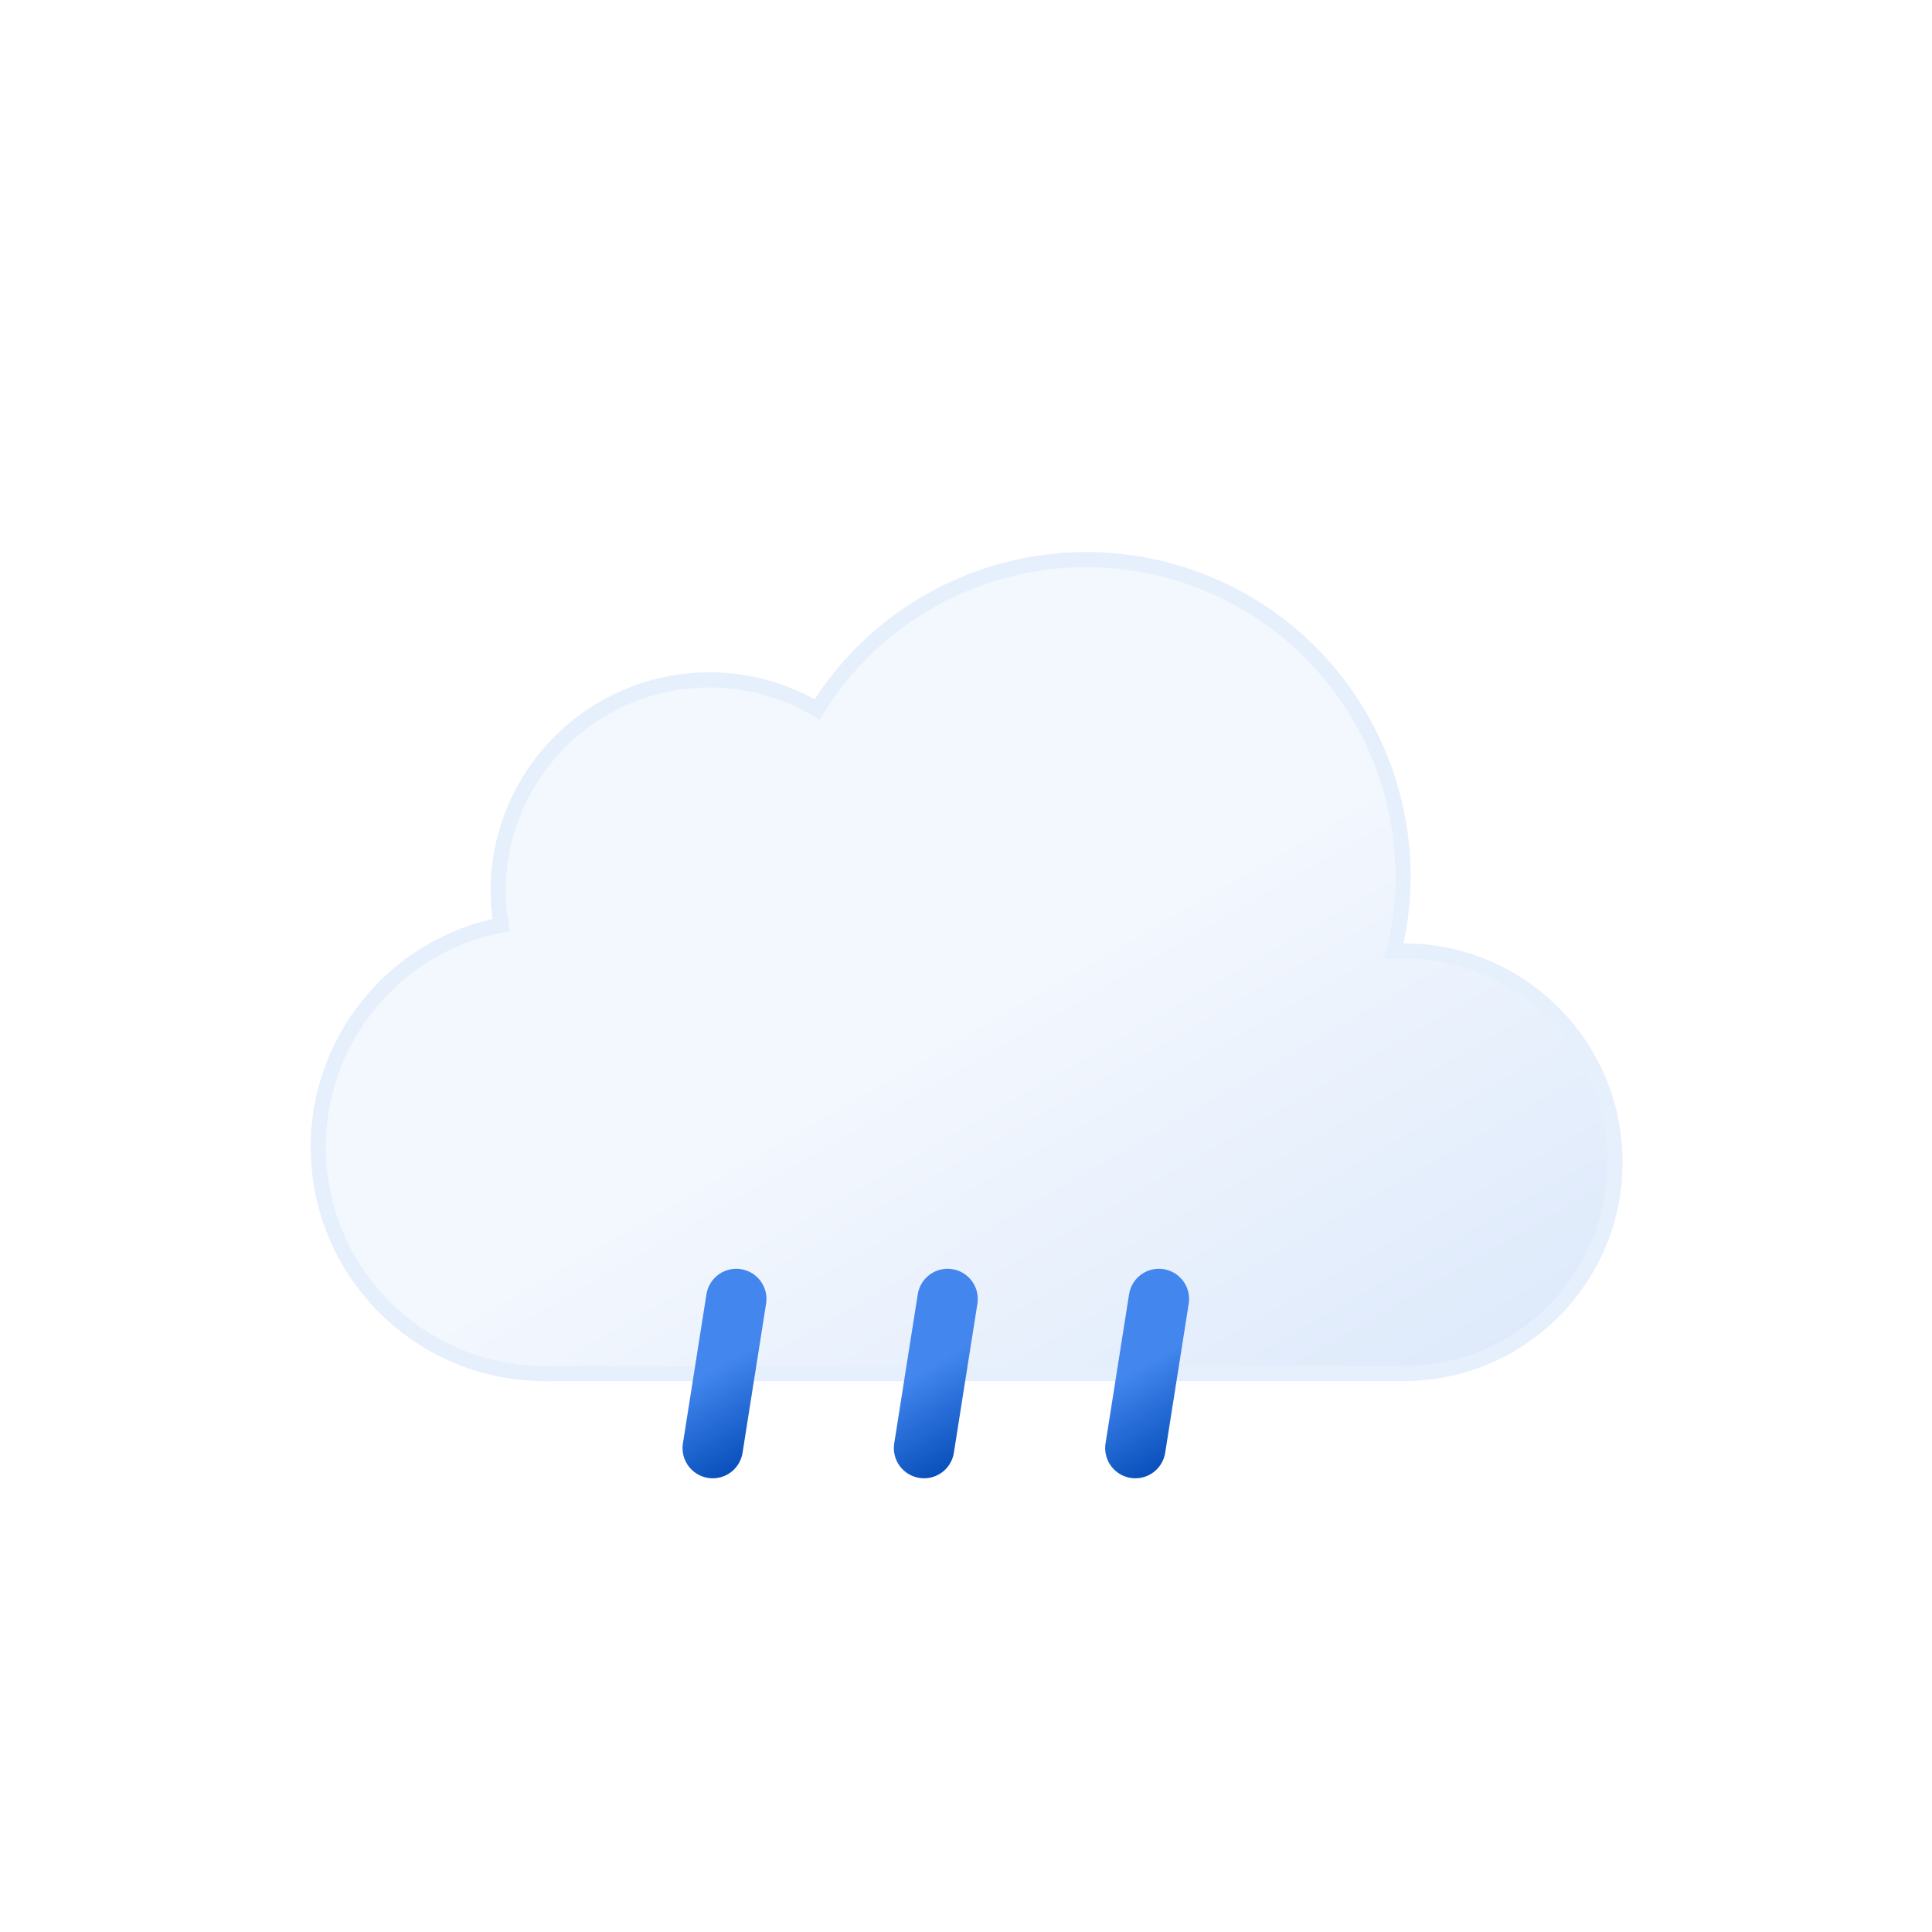
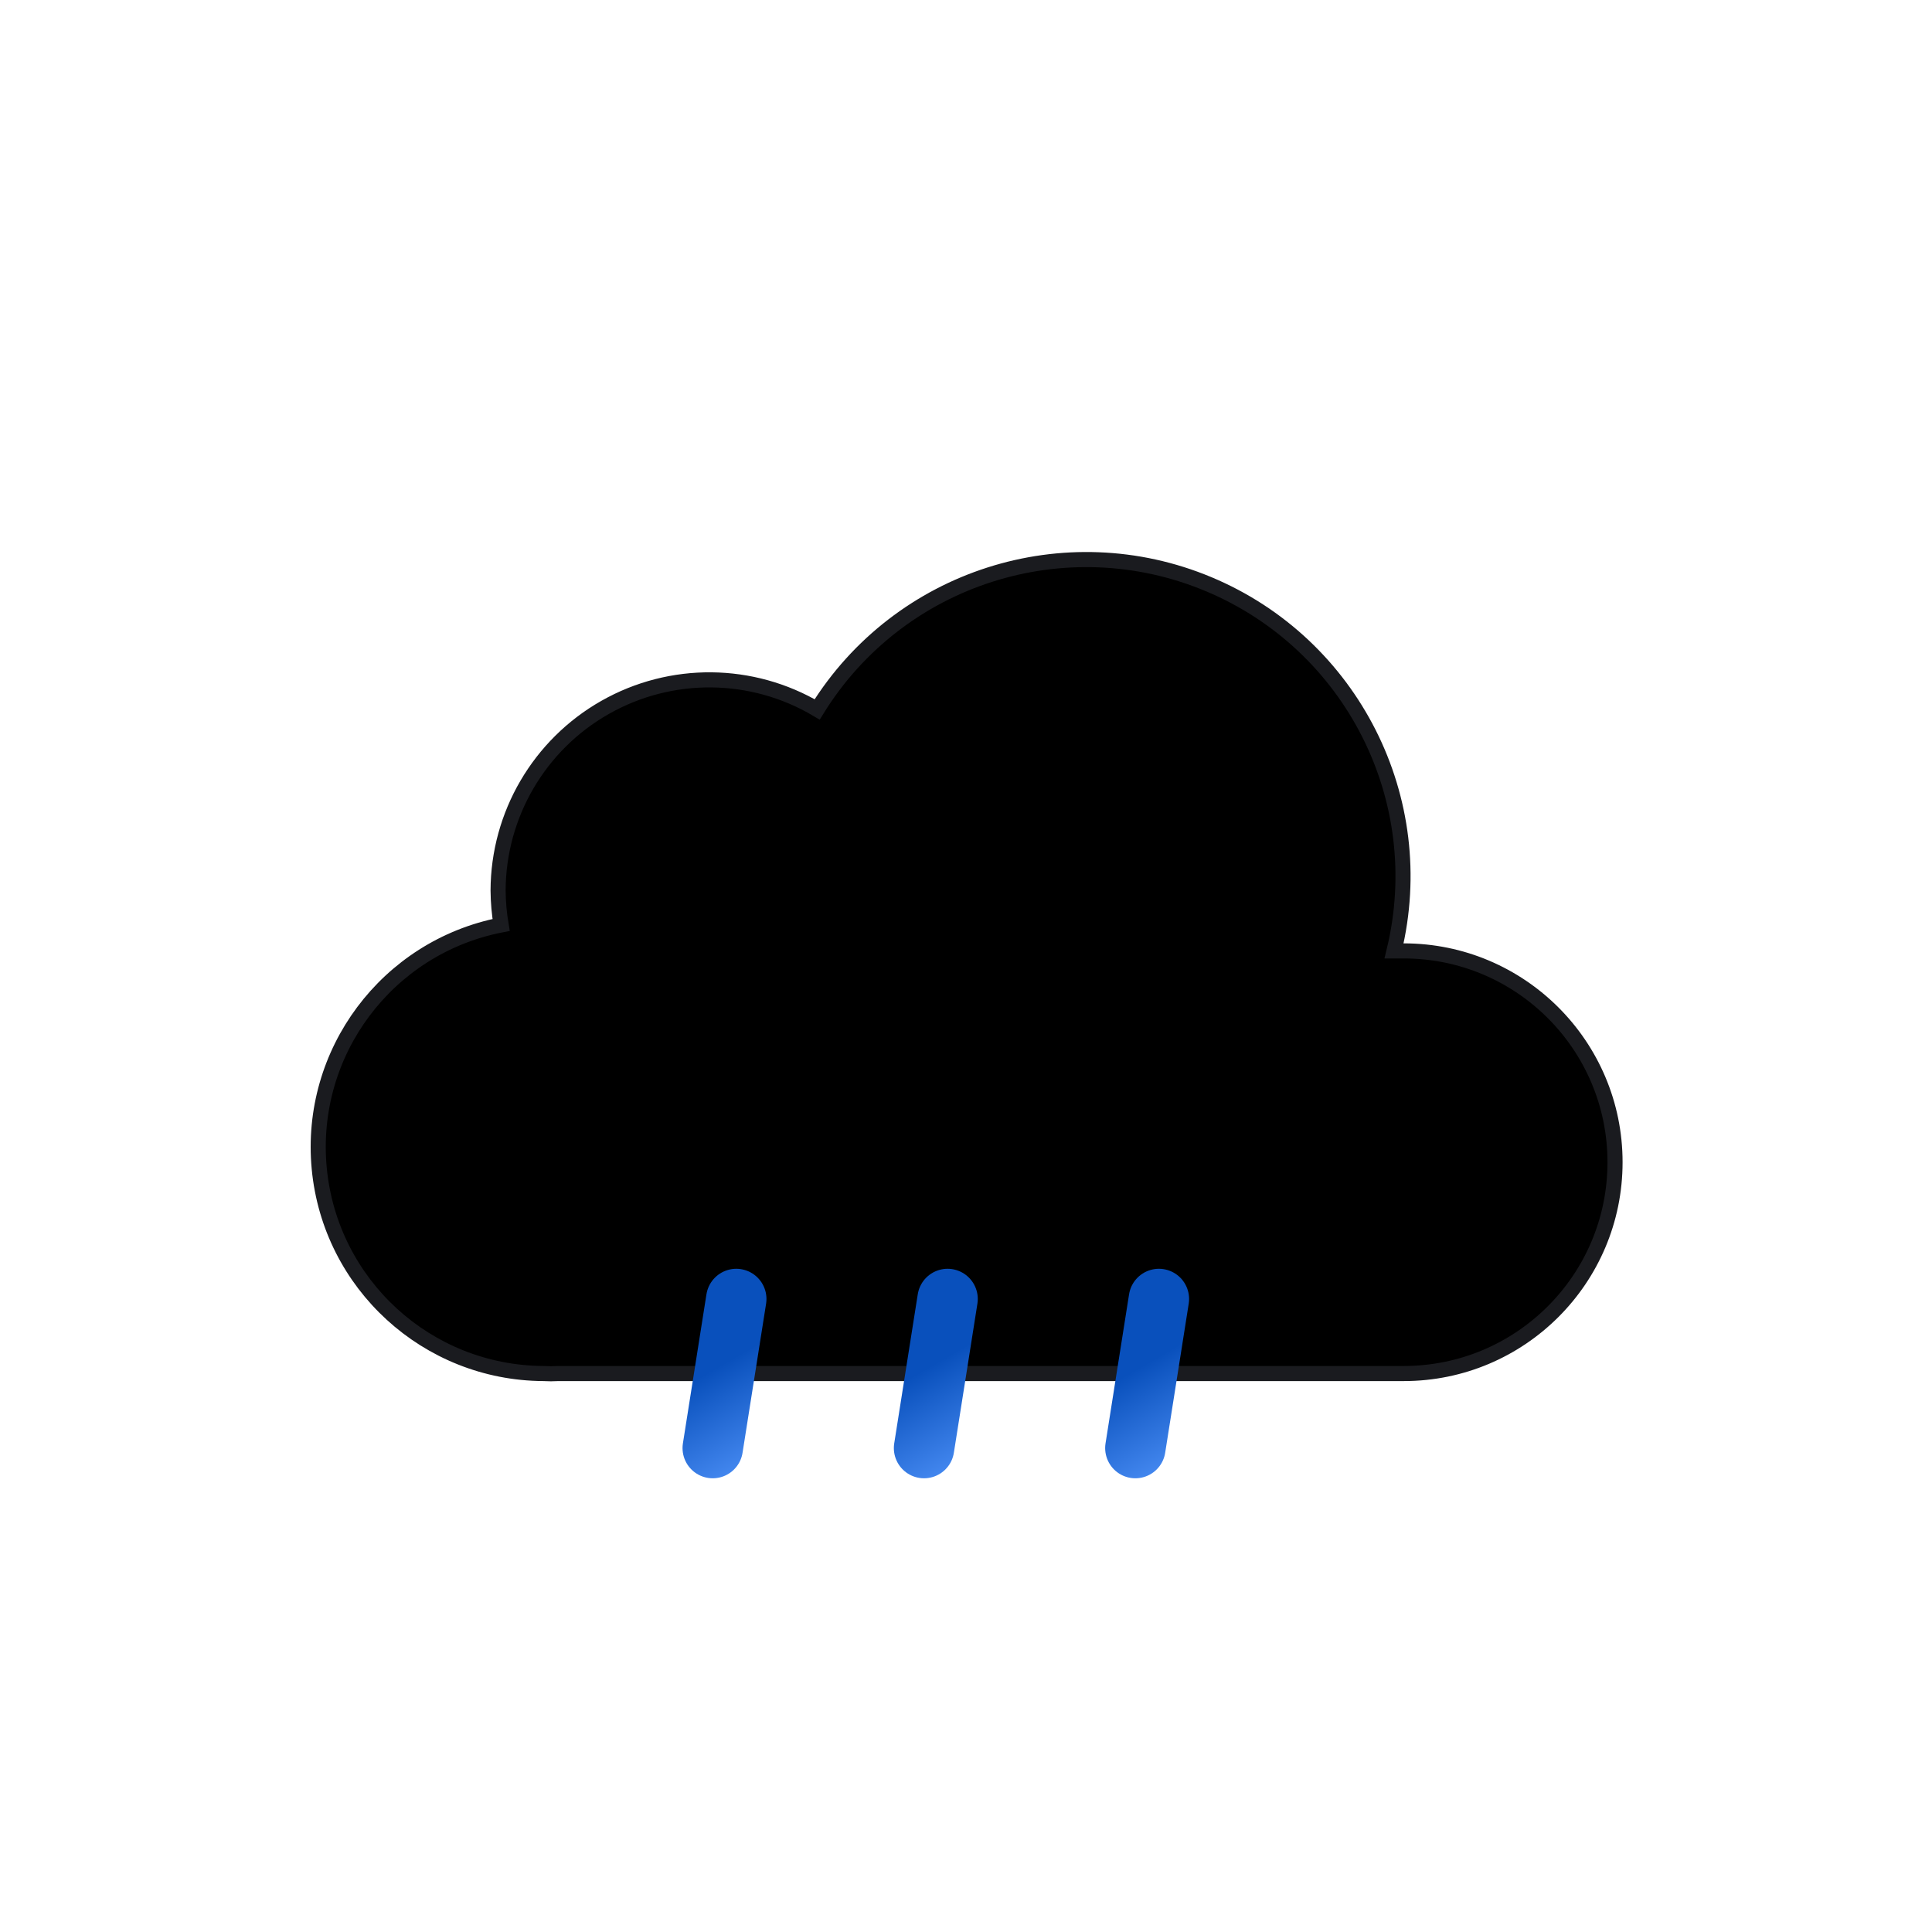
<svg xmlns="http://www.w3.org/2000/svg" xmlns:xlink="http://www.w3.org/1999/xlink" viewBox="0 0 64 64">
  <defs>
    <linearGradient id="b" x1="22.56" x2="39.2" y1="21.96" y2="50.8" gradientUnits="userSpaceOnUse">
-       <stop offset="0" stop-color="#f3f7fe" />
-       <stop offset=".45" stop-color="#f3f7fe" />
-       <stop offset="1" stop-color="#deeafb" />
+       <stop offset="0" stop-color="#000000" />
+       <stop offset=".45" stop-color="#000000" />
+       <stop offset="1" stop-color="#000000" />
    </linearGradient>
    <linearGradient id="a" x1="22.53" x2="25.47" y1="42.95" y2="48.05" gradientUnits="userSpaceOnUse">
-       <stop offset="0" stop-color="#4286ee" />
-       <stop offset=".45" stop-color="#4286ee" />
-       <stop offset="1" stop-color="#0950bc" />
+       <stop offset="0" stop-color="#0950bc" />
+       <stop offset=".45" stop-color="#0950bc" />
+       <stop offset="1" stop-color="#4286ee" />
    </linearGradient>
    <linearGradient id="c" x1="29.53" x2="32.47" y1="42.95" y2="48.05" xlink:href="#a" />
    <linearGradient id="d" x1="36.53" x2="39.47" y1="42.95" y2="48.05" xlink:href="#a" />
  </defs>
-   <path fill="url(#b)" stroke="#e6effc" stroke-miterlimit="10" stroke-width=".5" d="M46.5 31.5h-.32a10.49 10.49 0 00-19.11-8 7 7 0 00-10.57 6 7.21 7.21 0 00.1 1.14A7.5 7.5 0 0018 45.5a4.19 4.19 0 00.5 0v0h28a7 7 0 000-14z" />
+   <path fill="url(#b)" stroke="#1a1b1f" stroke-miterlimit="10" stroke-width=".5" d="M46.5 31.5h-.32a10.49 10.49 0 00-19.11-8 7 7 0 00-10.57 6 7.21 7.21 0 00.1 1.14A7.5 7.5 0 0018 45.5a4.19 4.19 0 00.5 0v0h28a7 7 0 000-14z" />
  <path fill="none" stroke="url(#a)" stroke-linecap="round" stroke-miterlimit="10" stroke-width="2" d="M24.39 43.03l-.78 4.94">
    <animateTransform attributeName="transform" dur="0.7s" repeatCount="indefinite" type="translate" values="1 -5; -2 10" />
    <animate attributeName="opacity" dur="0.7s" repeatCount="indefinite" values="0;1;1;0" />
  </path>
  <path fill="none" stroke="url(#c)" stroke-linecap="round" stroke-miterlimit="10" stroke-width="2" d="M31.39 43.03l-.78 4.94">
    <animateTransform attributeName="transform" begin="-0.4s" dur="0.7s" repeatCount="indefinite" type="translate" values="1 -5; -2 10" />
    <animate attributeName="opacity" begin="-0.4s" dur="0.7s" repeatCount="indefinite" values="0;1;1;0" />
  </path>
  <path fill="none" stroke="url(#d)" stroke-linecap="round" stroke-miterlimit="10" stroke-width="2" d="M38.39 43.03l-.78 4.94">
    <animateTransform attributeName="transform" begin="-0.2s" dur="0.7s" repeatCount="indefinite" type="translate" values="1 -5; -2 10" />
    <animate attributeName="opacity" begin="-0.2s" dur="0.7s" repeatCount="indefinite" values="0;1;1;0" />
  </path>
</svg>
